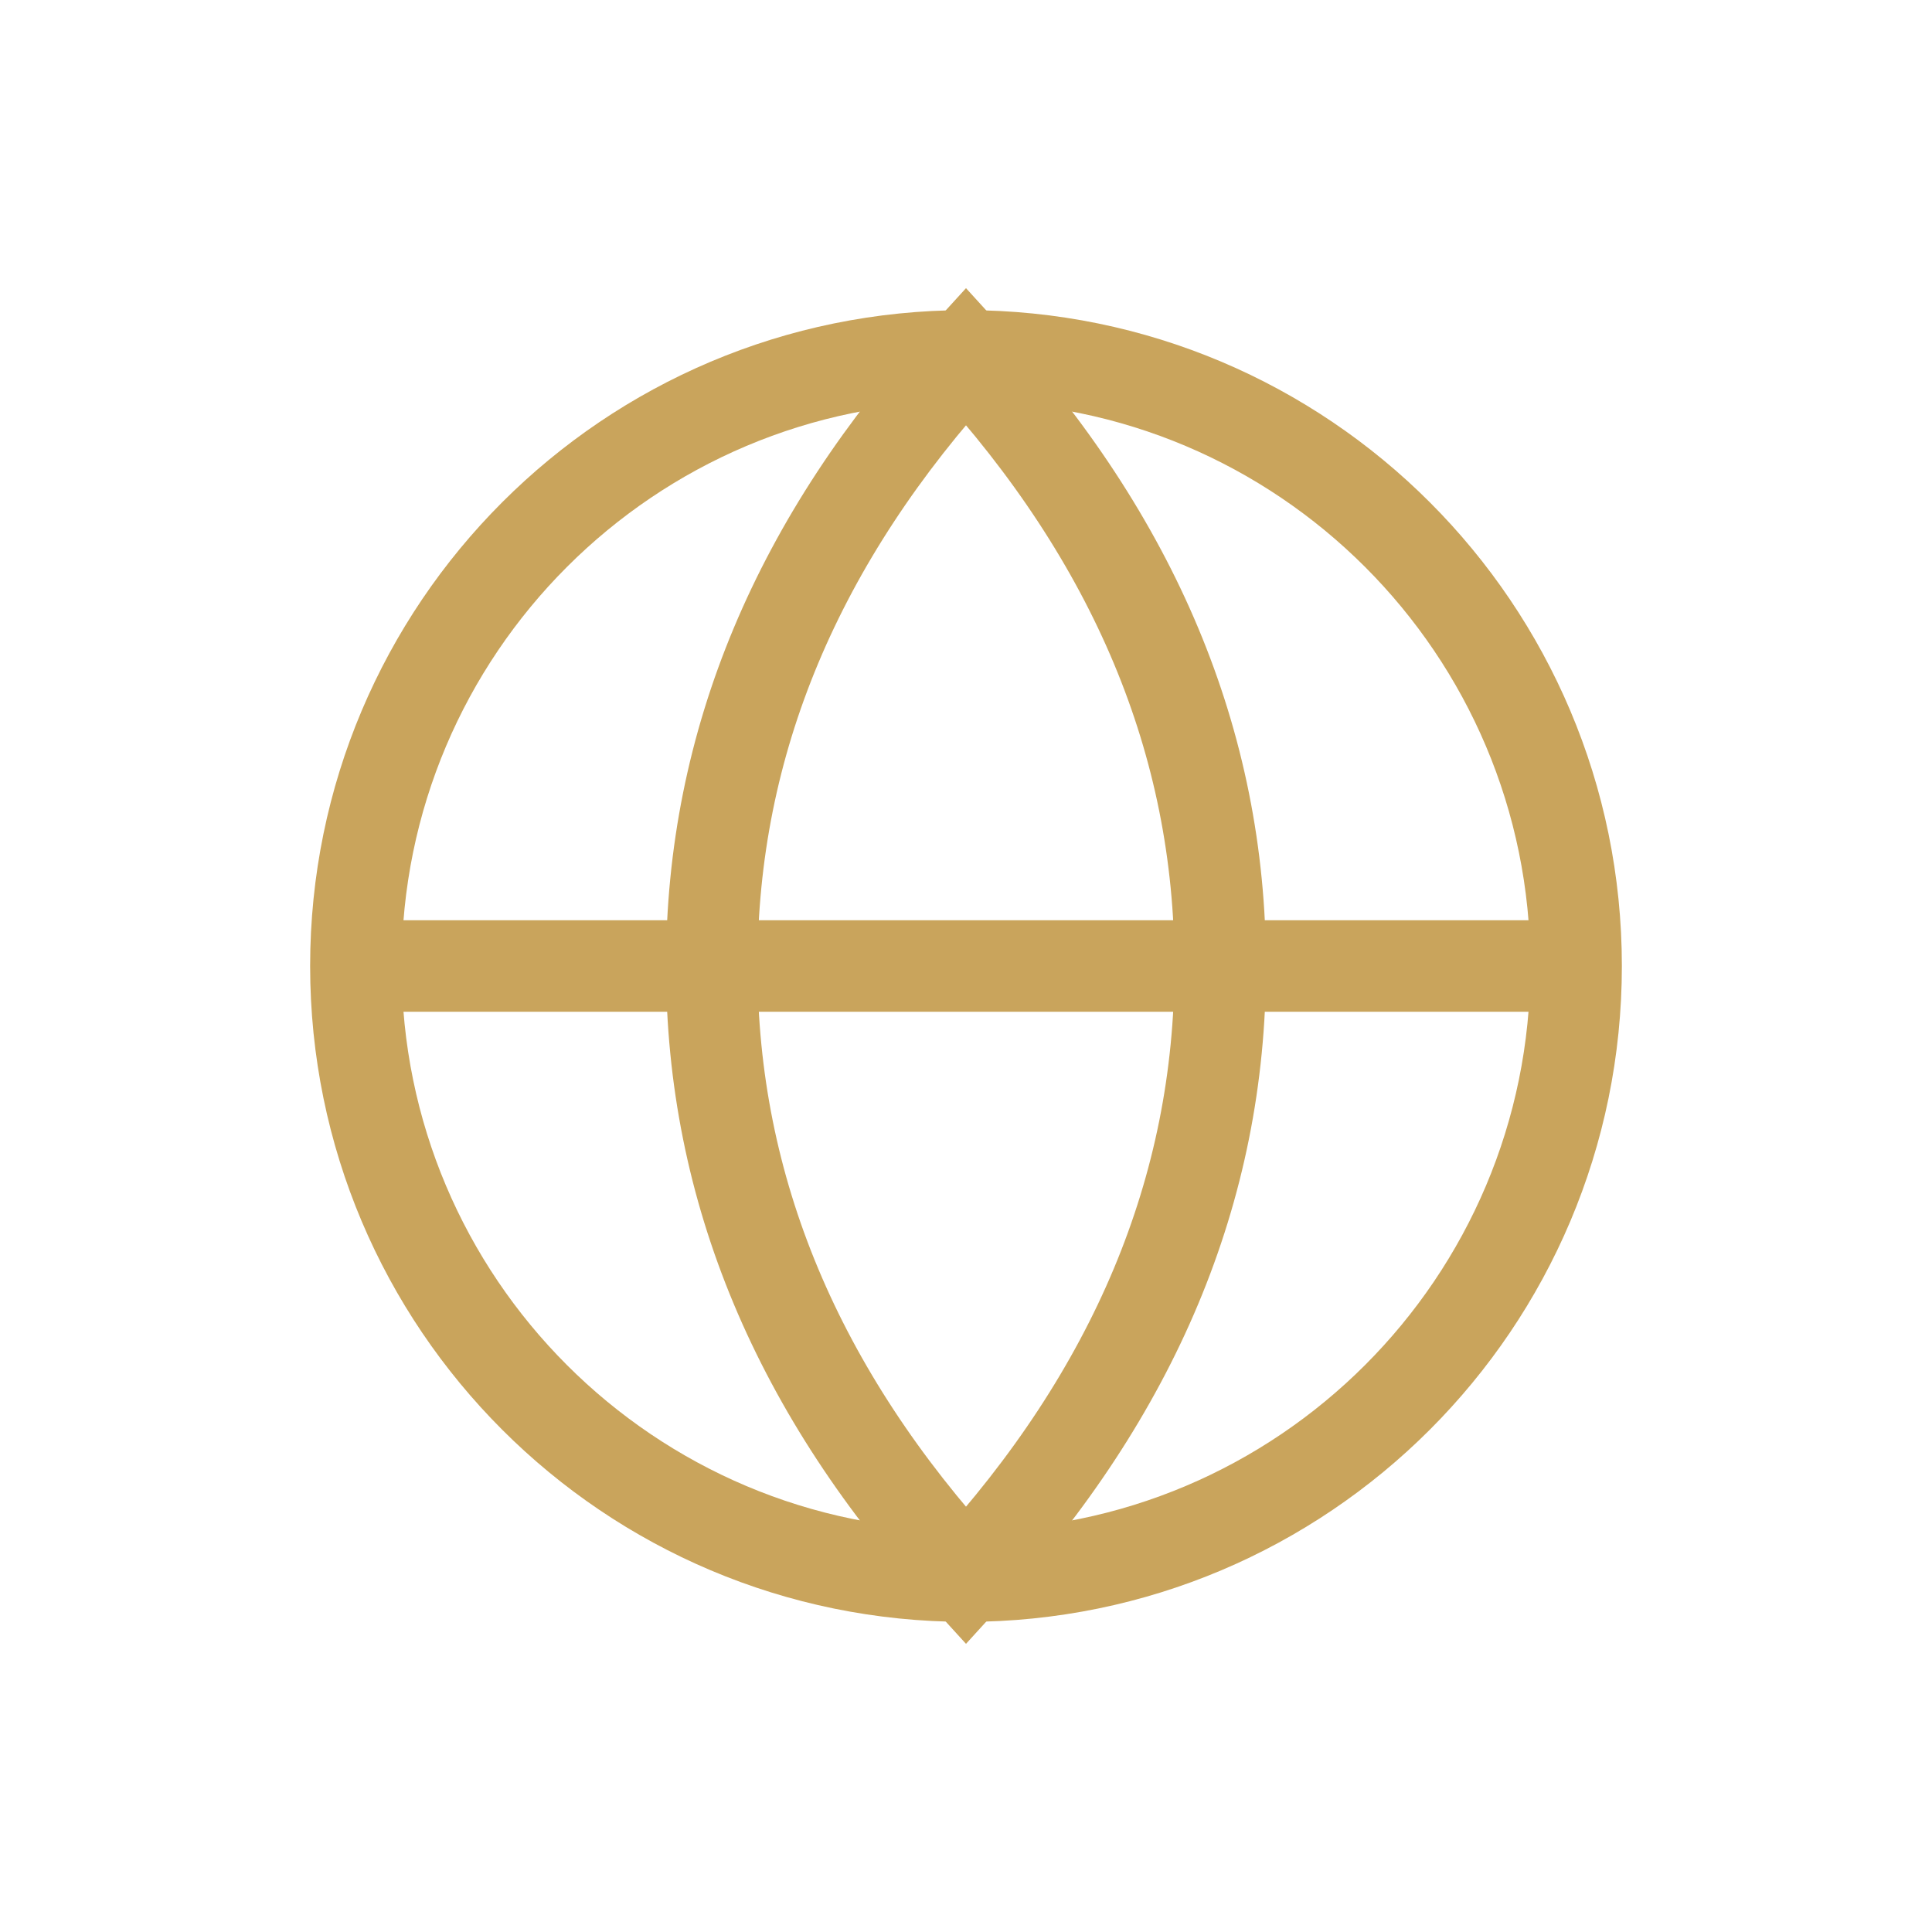
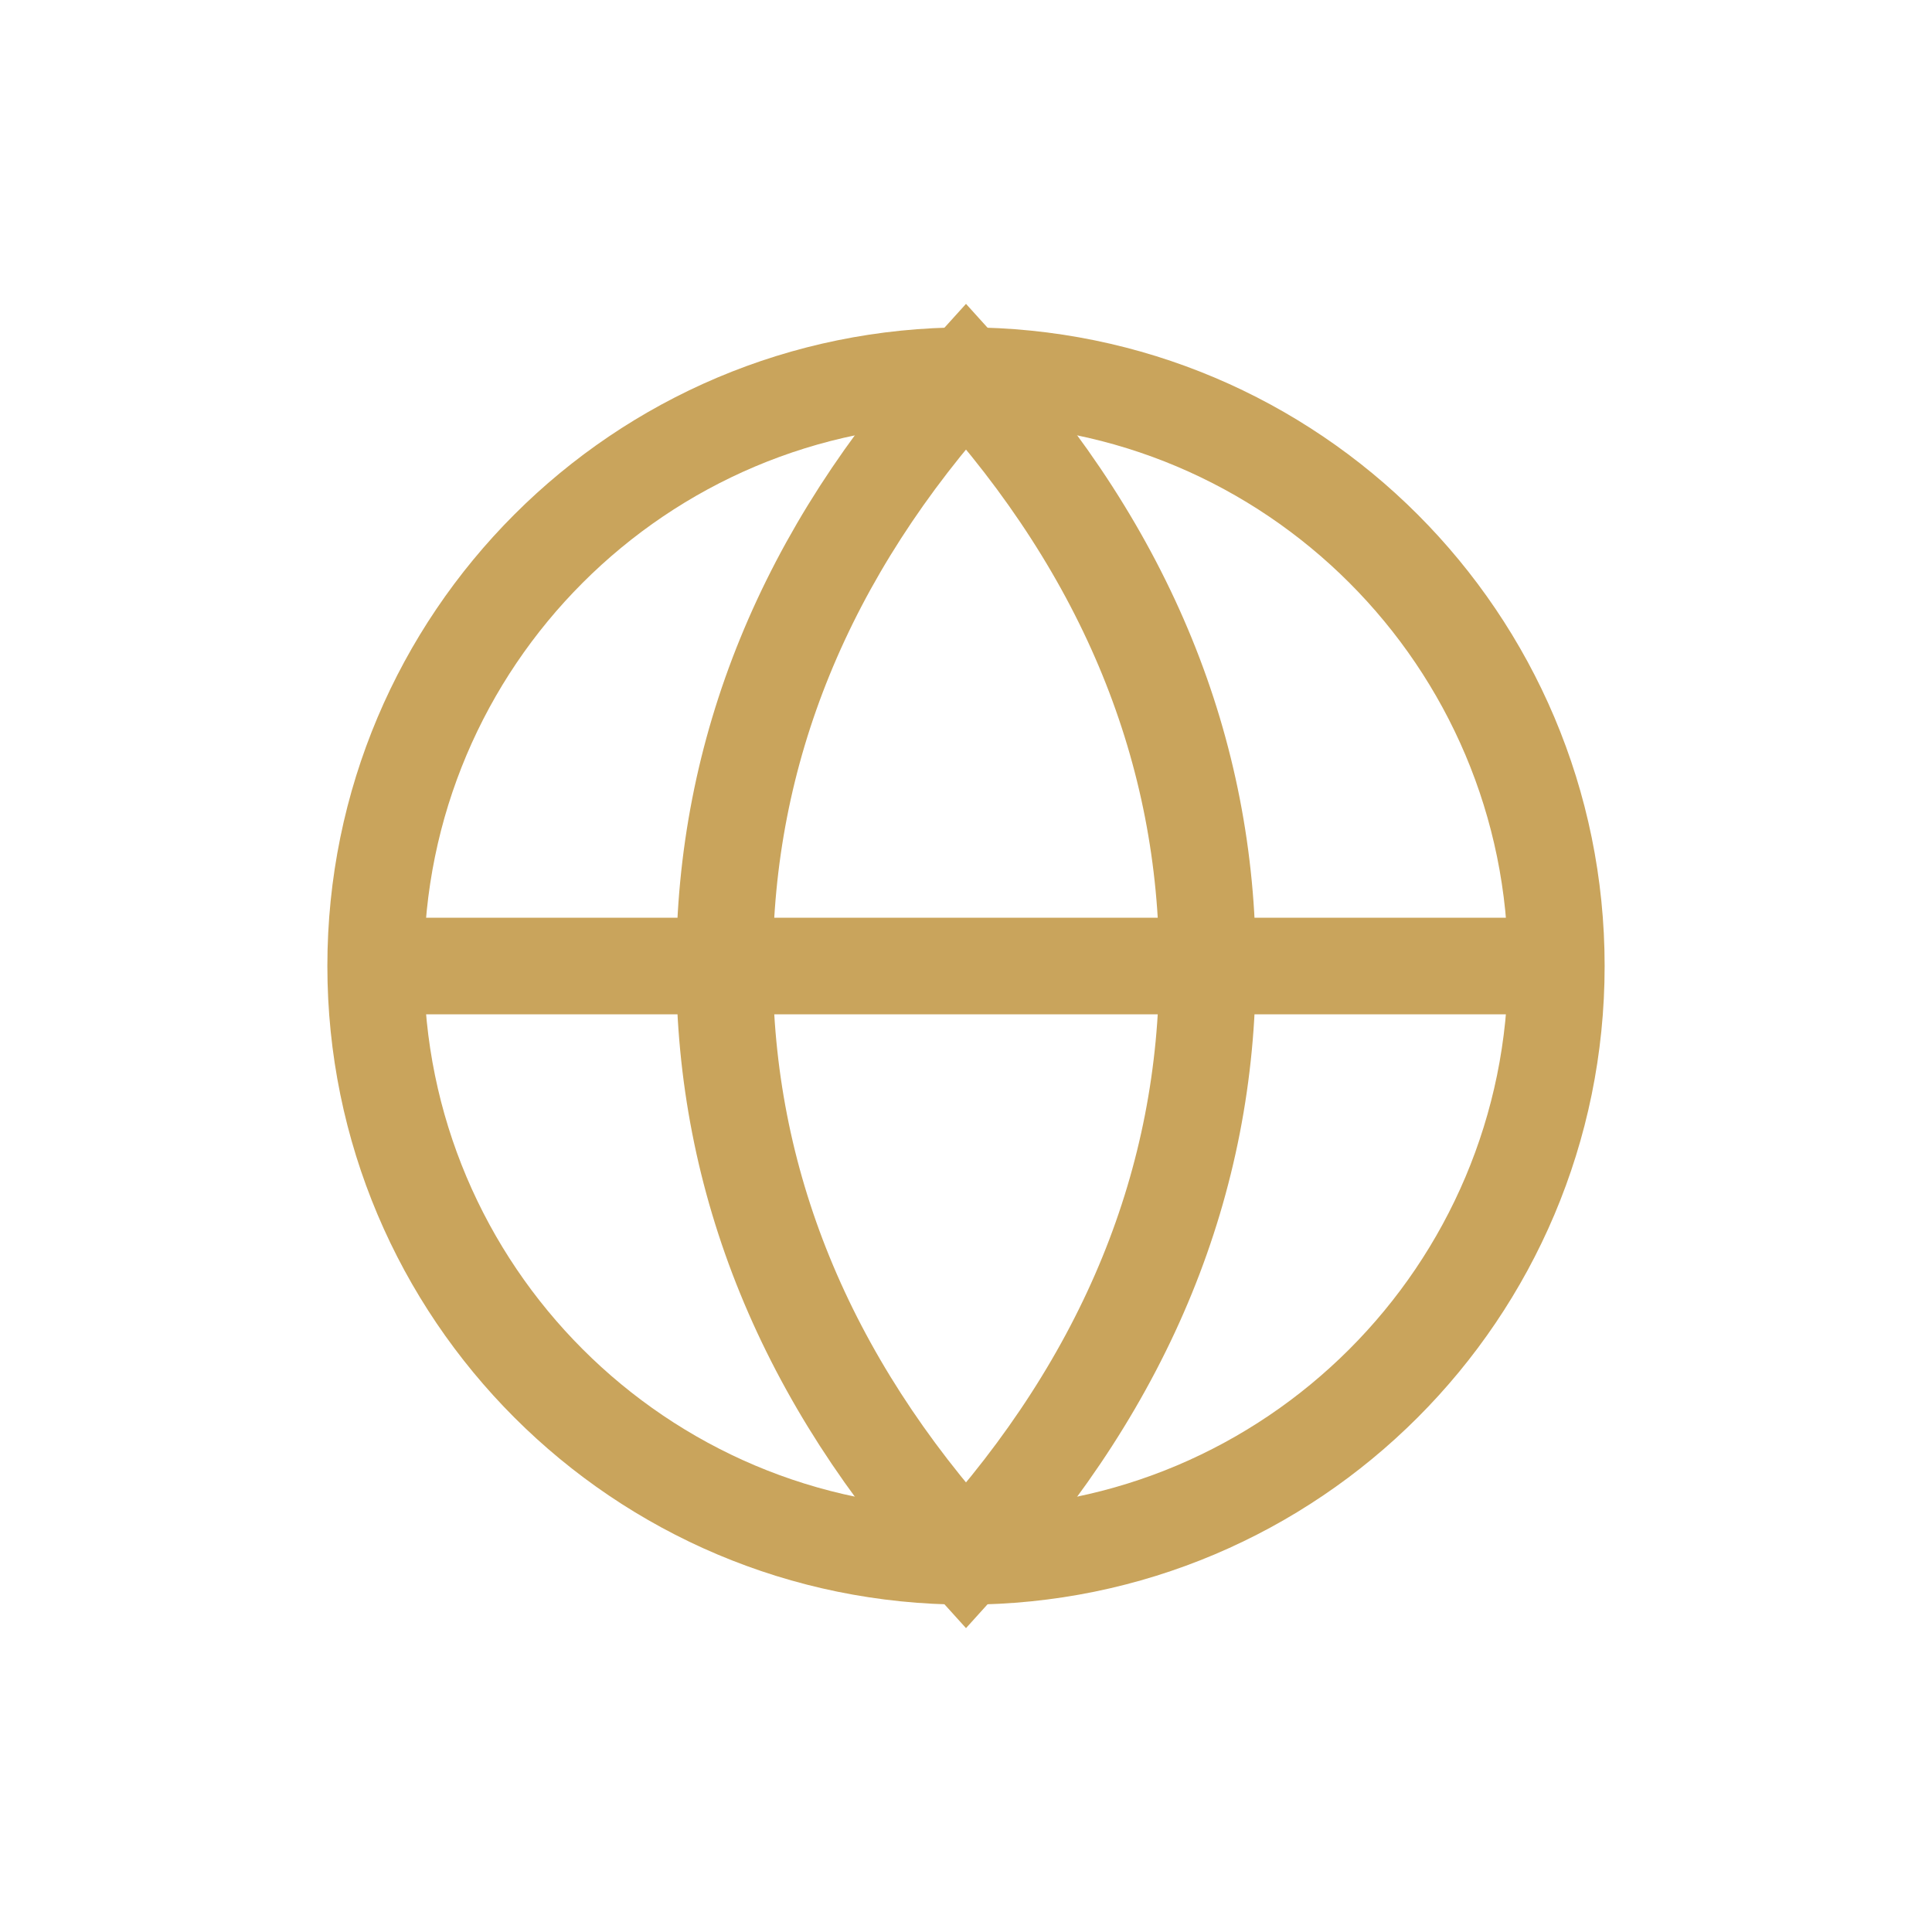
- <svg xmlns="http://www.w3.org/2000/svg" width="38" height="38" fill="none" viewBox="0 0 38 38">
-   <circle cx="19" cy="19" r="12" stroke="#C9A45C" stroke-width="1.8" />
-   <path d="M7 19h24M19 7c3.3 3.6 5 7.6 5 12s-1.7 8.4-5 12c-3.3-3.6-5-7.6-5-12s1.7-8.4 5-12Z" stroke="#C9A45C" stroke-width="1.8" />
+ <svg xmlns="http://www.w3.org/2000/svg" width="36" height="36" fill="none" viewBox="0 0 36 36">
+   <circle cx="18" cy="18" r="11" stroke="#C9A45C" stroke-width="1.8" />
+   <path d="M7 18h22M18 7c3 3.3 4.5 7 4.5 11S21 25.7 18 29c-3-3.3-4.5-7-4.5-11S15 10.3 18 7Z" stroke="#C9A45C" stroke-width="1.8" />
</svg>
